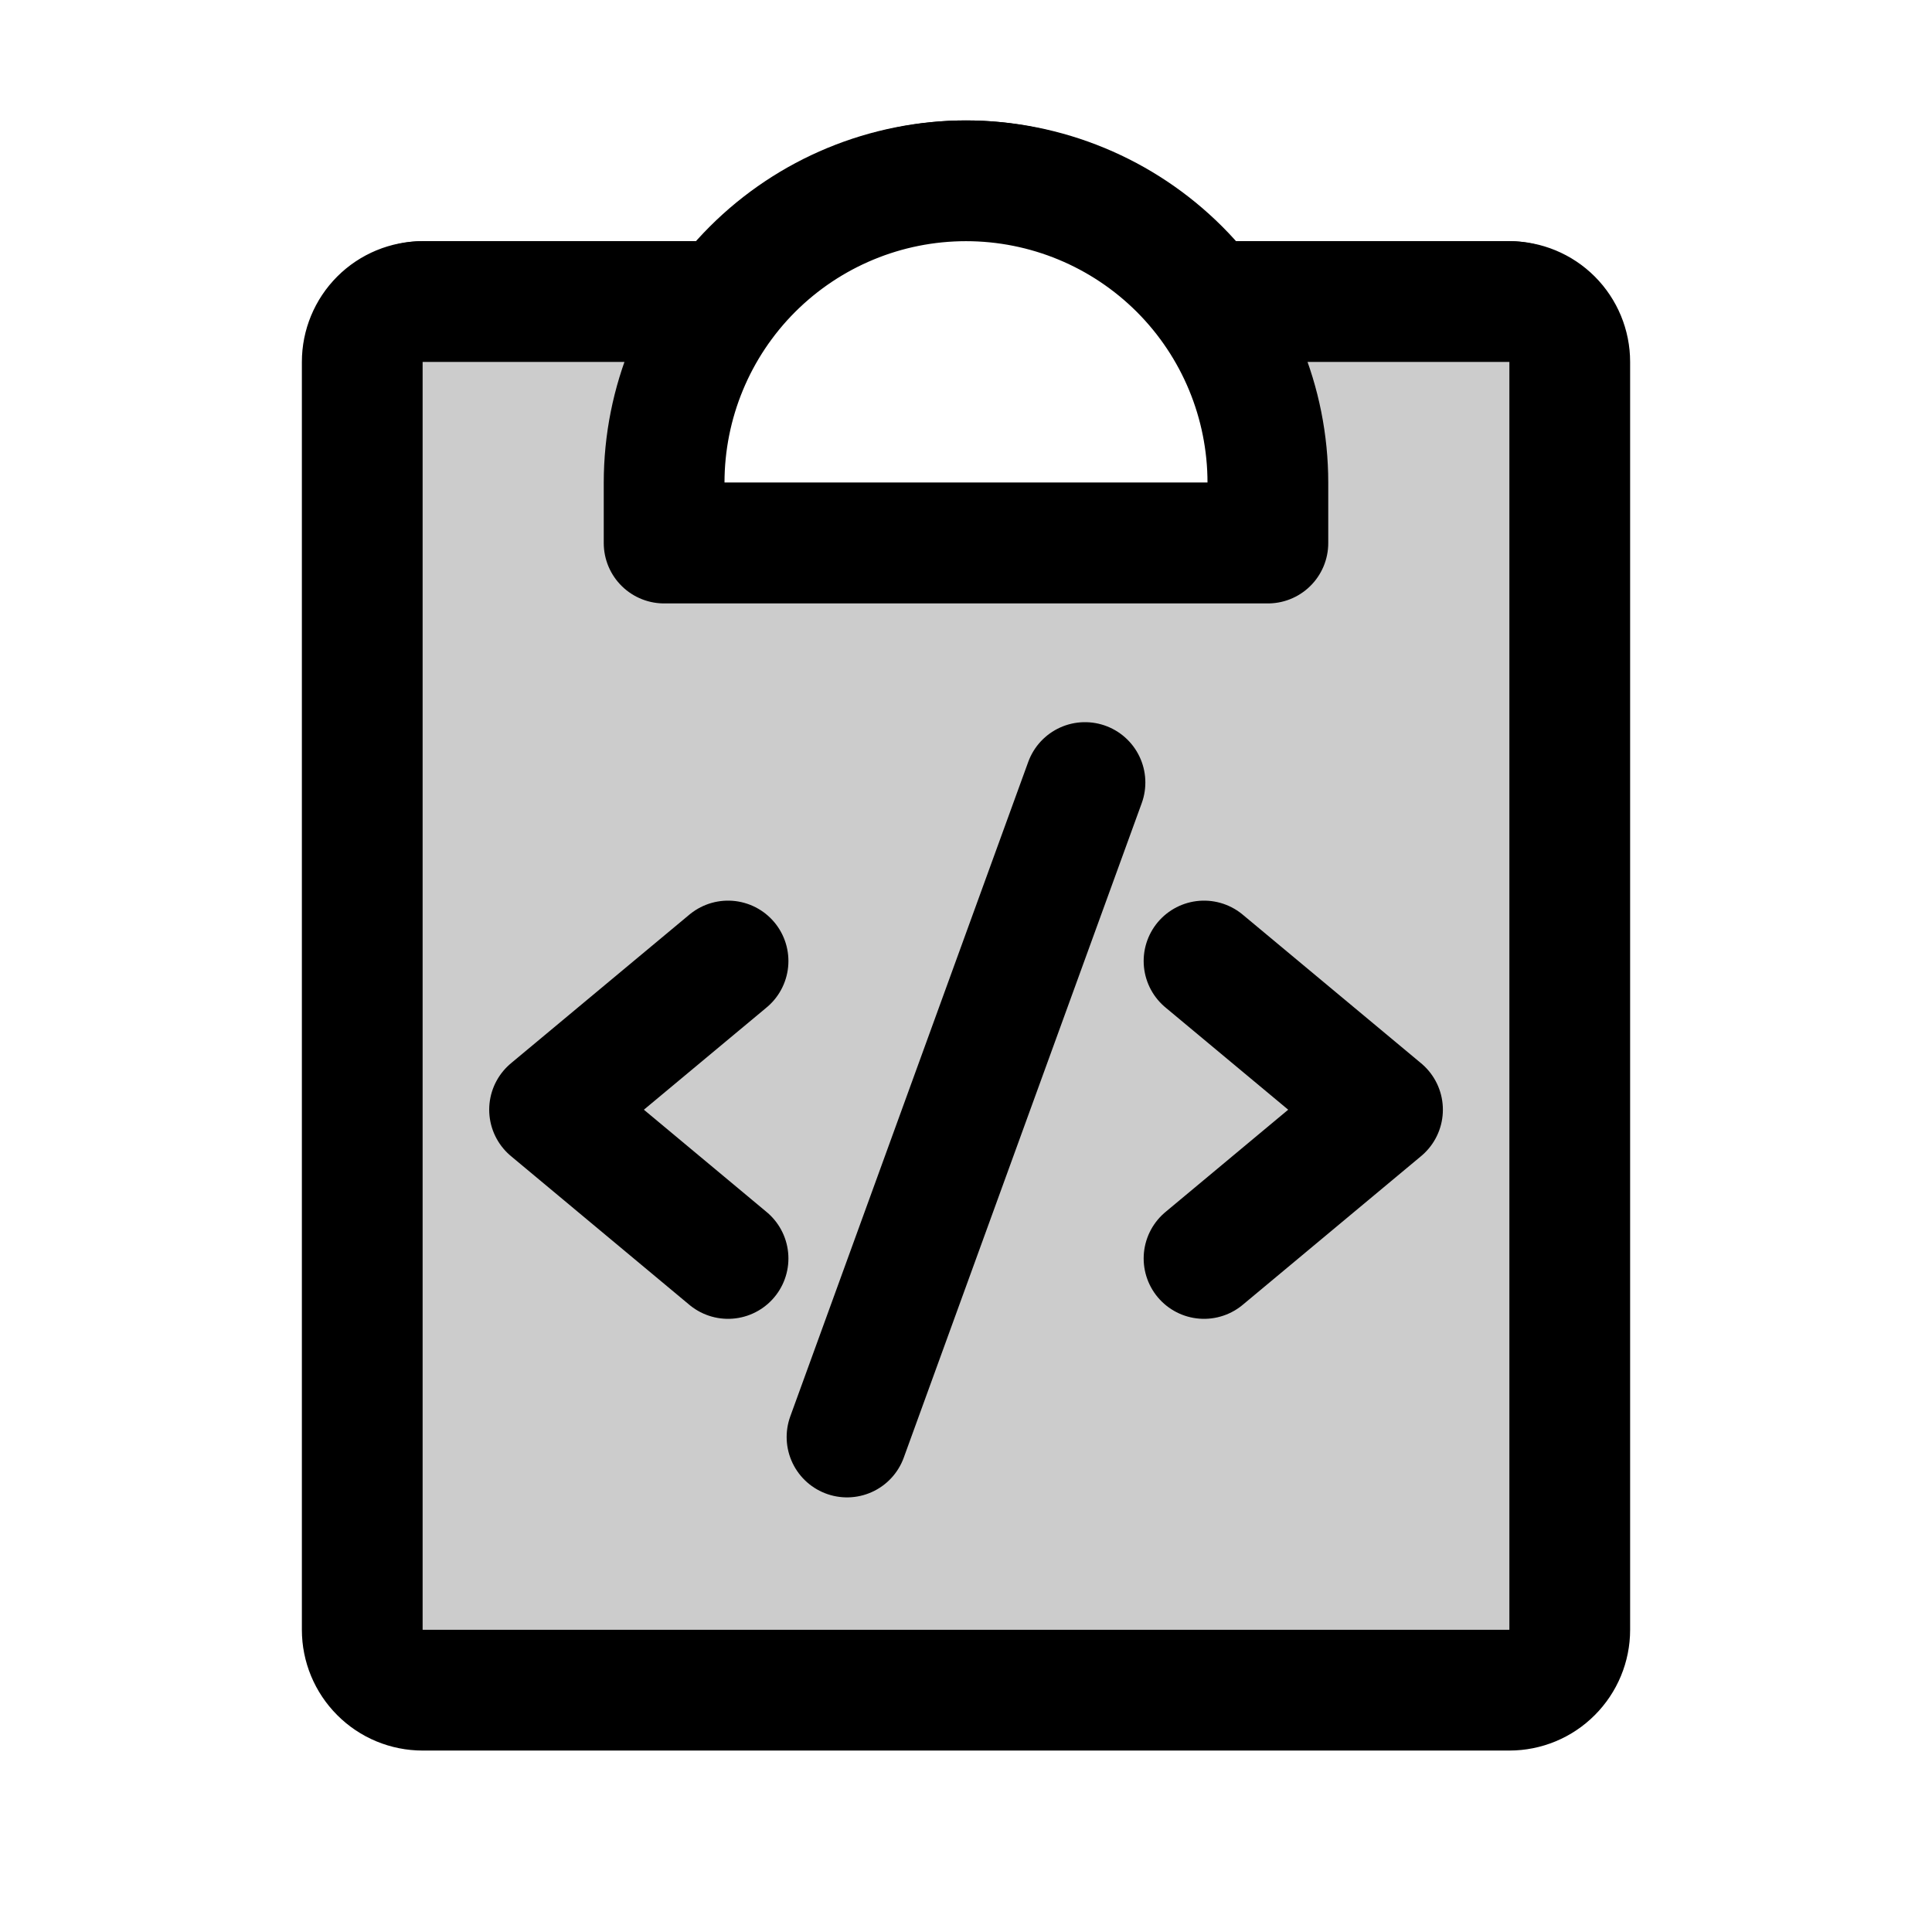
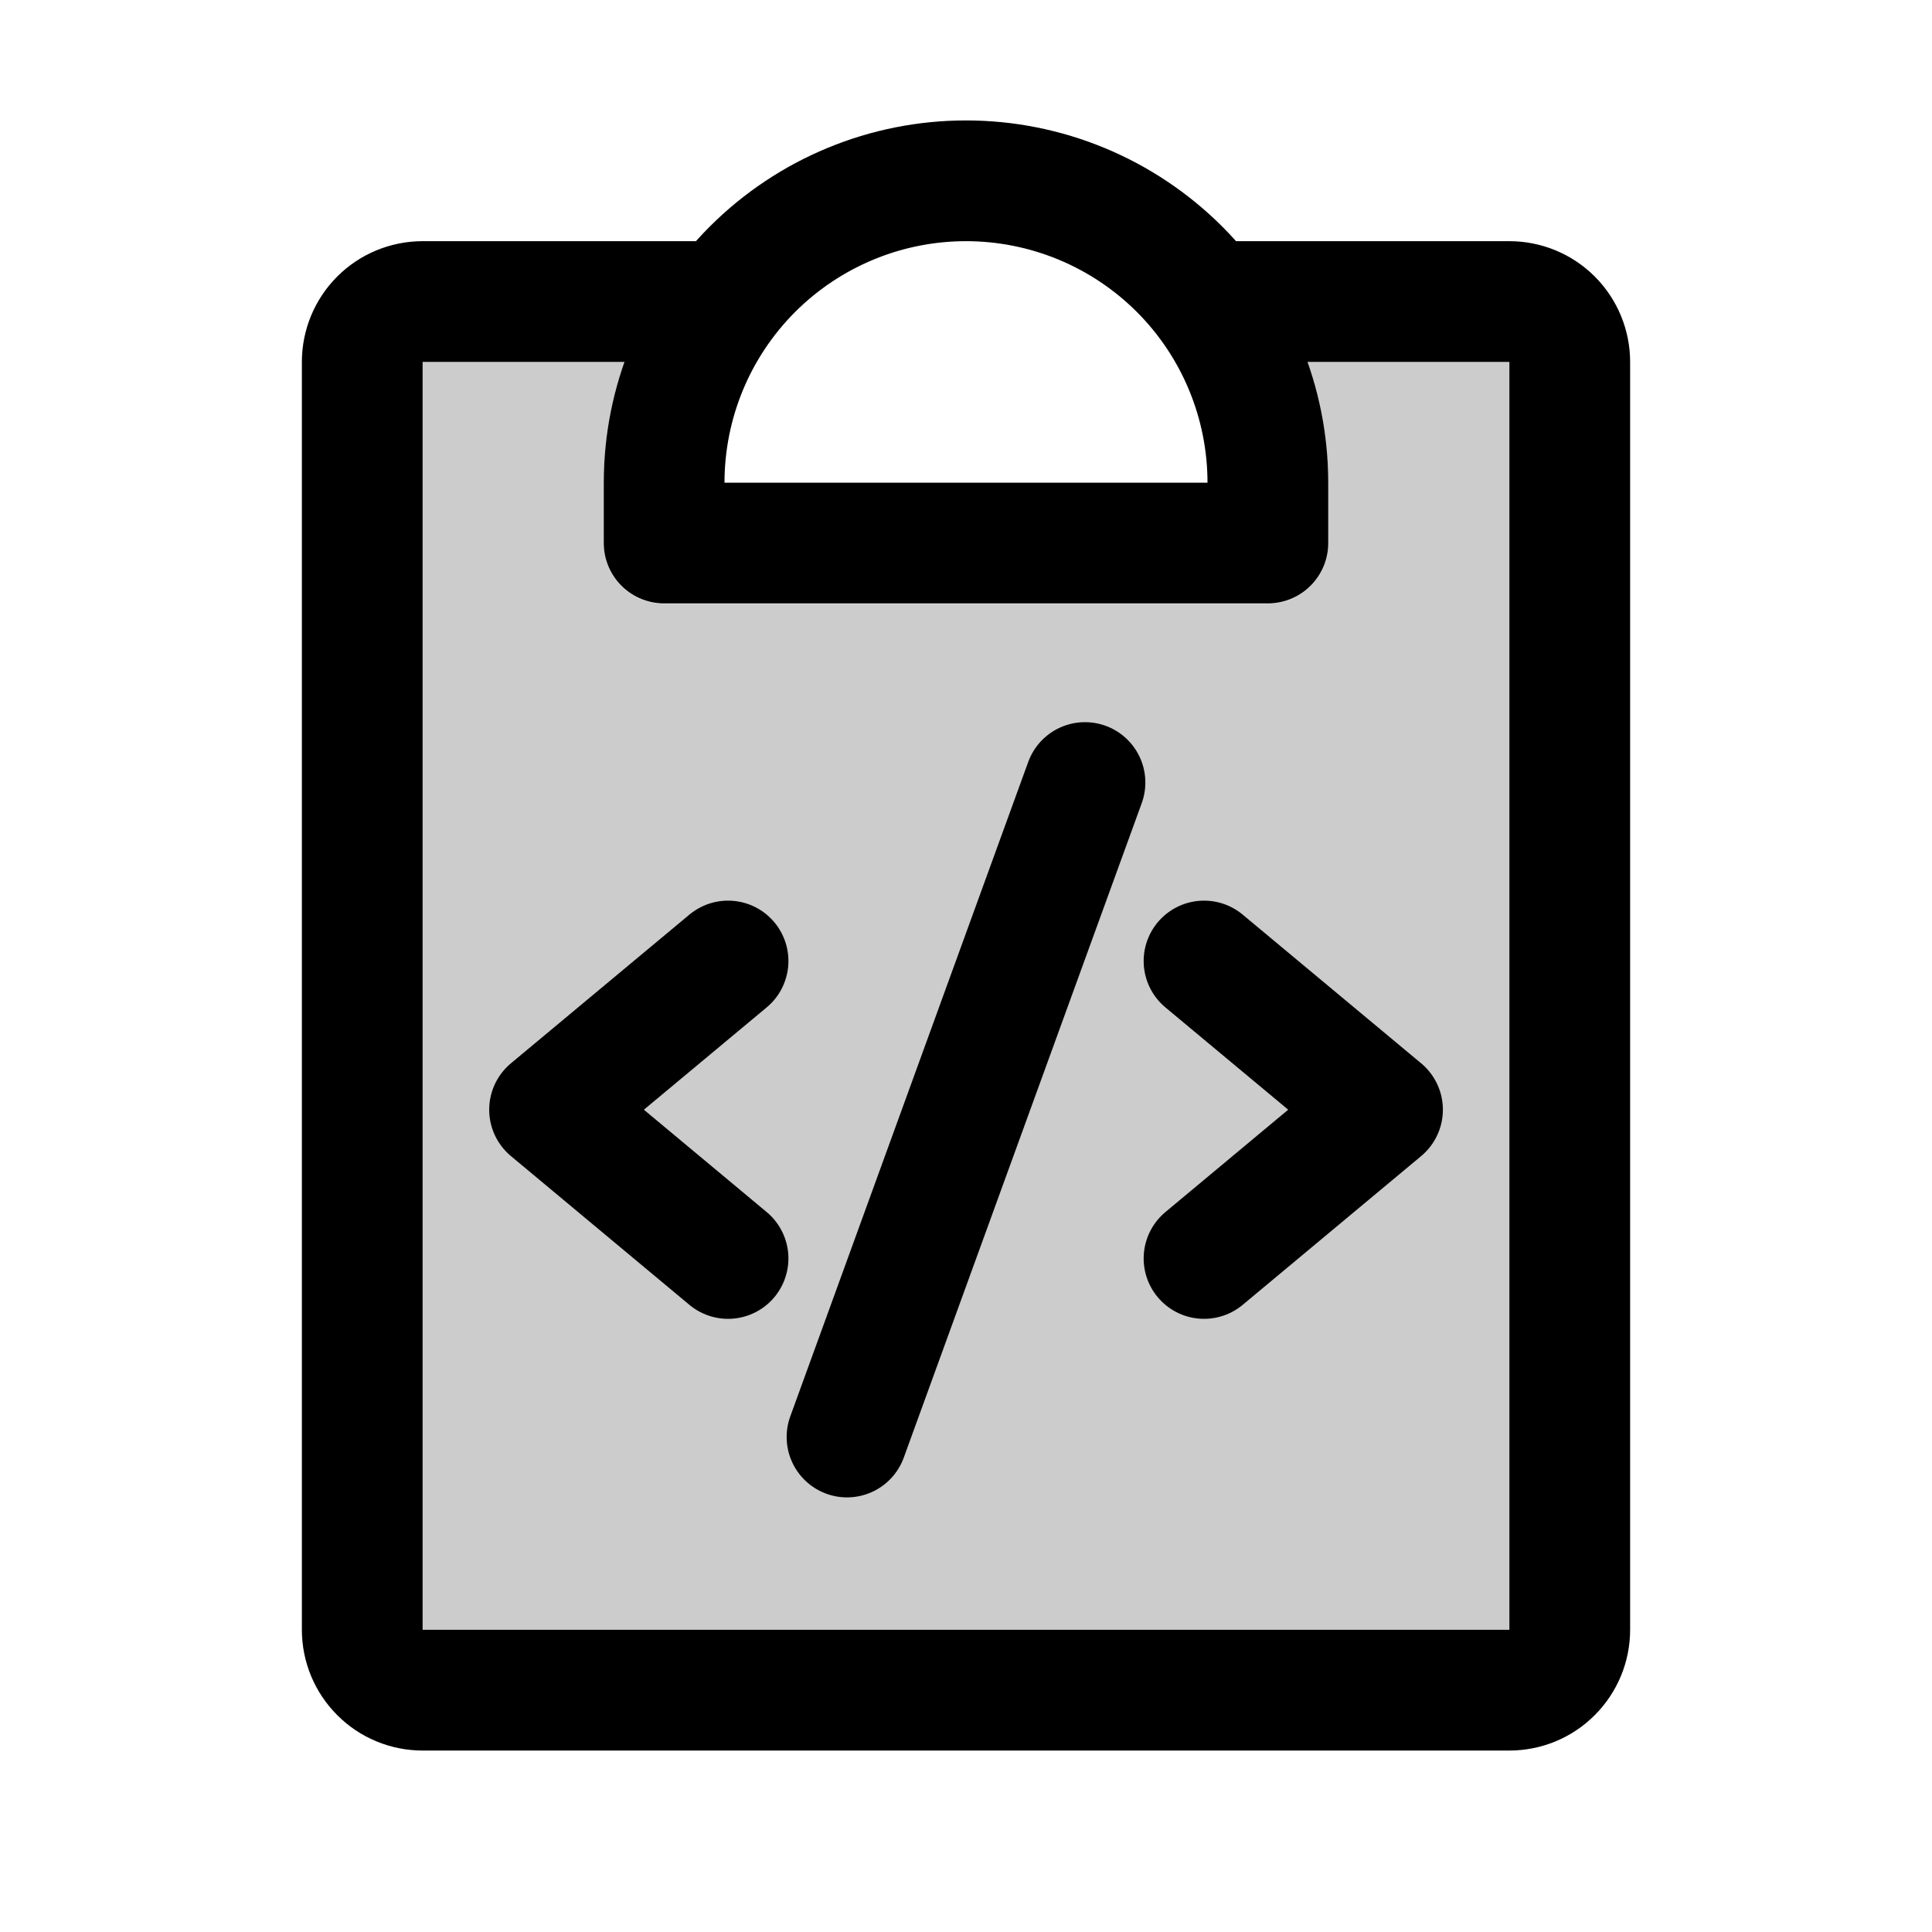
<svg xmlns="http://www.w3.org/2000/svg" width="24" height="24" viewBox="0 0 24 24" fill="none">
-   <path fill-rule="evenodd" clip-rule="evenodd" d="M9.454 3.872C9.448 3.881 9.441 3.889 9.435 3.897C9.028 4.444 8.805 5.112 8.805 5.802V5.996H15.194V5.802C15.194 5.112 14.971 4.444 14.565 3.897C14.558 3.889 14.552 3.881 14.546 3.872C14.461 3.76 14.368 3.653 14.268 3.552H18.75C18.949 3.552 19.14 3.631 19.28 3.771C19.421 3.912 19.5 4.103 19.5 4.302V20.052C19.5 20.251 19.421 20.441 19.28 20.582C19.14 20.723 18.949 20.802 18.75 20.802H5.25C5.051 20.802 4.86 20.723 4.72 20.582C4.579 20.441 4.5 20.251 4.5 20.052V4.302C4.5 4.103 4.579 3.912 4.72 3.771C4.86 3.631 5.051 3.552 5.25 3.552H9.732C9.631 3.653 9.539 3.76 9.454 3.872Z" fill="black" fill-opacity="0.2" />
-   <path d="M3.944 20.051V4.301C3.944 3.955 4.081 3.623 4.326 3.378C4.571 3.133 4.904 2.996 5.25 2.996H9C9.306 2.996 9.555 3.245 9.555 3.552C9.555 3.671 9.518 3.781 9.454 3.872C9.448 3.881 9.441 3.889 9.435 3.897C9.333 4.025 9.176 4.107 9 4.107H5.25C5.198 4.107 5.148 4.127 5.112 4.164C5.075 4.2 5.056 4.25 5.055 4.301V20.051C5.055 20.103 5.076 20.153 5.112 20.189C5.148 20.225 5.198 20.247 5.25 20.247H18.75C18.802 20.247 18.852 20.225 18.888 20.189C18.924 20.153 18.944 20.103 18.944 20.051V4.301C18.944 4.25 18.924 4.2 18.888 4.164C18.852 4.127 18.802 4.107 18.75 4.107H15C14.824 4.107 14.667 4.025 14.565 3.897C14.558 3.889 14.552 3.881 14.546 3.872C14.482 3.781 14.445 3.671 14.445 3.552C14.445 3.245 14.693 2.996 15 2.996H18.75C19.096 2.996 19.429 3.133 19.674 3.378C19.918 3.623 20.055 3.955 20.055 4.301V20.051C20.055 20.397 19.918 20.73 19.674 20.975C19.429 21.219 19.096 21.358 18.75 21.358H5.25C4.904 21.358 4.571 21.219 4.326 20.975C4.082 20.73 3.944 20.397 3.944 20.051Z" fill="black" />
-   <path d="M15.194 5.802C15.194 5.112 14.971 4.444 14.565 3.897C14.558 3.889 14.552 3.881 14.546 3.872C14.459 3.756 14.363 3.646 14.259 3.543C13.66 2.943 12.847 2.607 12 2.607C11.153 2.607 10.34 2.943 9.741 3.543C9.637 3.646 9.541 3.756 9.454 3.872C9.448 3.881 9.441 3.889 9.435 3.897C9.028 4.444 8.805 5.112 8.805 5.802V5.996H15.194V5.802ZM16.305 6.551C16.305 6.858 16.057 7.107 15.75 7.107H8.25C7.943 7.107 7.694 6.858 7.694 6.551V5.802C7.694 4.66 8.148 3.564 8.955 2.757C9.763 1.95 10.858 1.496 12 1.496C13.142 1.496 14.237 1.95 15.045 2.757C15.852 3.564 16.305 4.66 16.305 5.802V6.551Z" fill="black" />
+   <path fill-rule="evenodd" clip-rule="evenodd" d="M15.75 7.5C16.164 7.5 16.5 7.164 16.5 6.746V5.996C16.5 5.48 16.411 4.973 16.242 4.496H18.75V20.246H5.25V4.496H7.758C7.589 4.973 7.5 5.48 7.5 5.996V6.746C7.5 7.164 7.836 7.5 8.25 7.5H15.75Z" fill="black" fill-opacity="0.2" />
  <path d="M15 3.746H18.75C18.949 3.746 19.14 3.825 19.28 3.965C19.421 4.106 19.5 4.297 19.5 4.496V20.246C19.5 20.445 19.421 20.635 19.28 20.776C19.14 20.917 18.949 20.996 18.75 20.996H5.25C5.051 20.996 4.86 20.917 4.72 20.776C4.579 20.635 4.5 20.445 4.5 20.246V4.496C4.5 4.297 4.579 4.106 4.72 3.965C4.86 3.825 5.051 3.746 5.25 3.746H9M9.044 11.938L6.827 13.785L9.044 15.633M14.957 11.938L17.174 13.785L14.957 15.633M13.478 9.721L10.522 17.851M8.25 6.746V5.996C8.25 5.001 8.645 4.047 9.348 3.344C10.052 2.641 11.005 2.246 12 2.246C12.995 2.246 13.948 2.641 14.652 3.344C15.355 4.047 15.75 5.001 15.75 5.996V6.746H8.25Z" stroke="black" stroke-width="1.5" stroke-linecap="round" stroke-linejoin="round" />
</svg>
